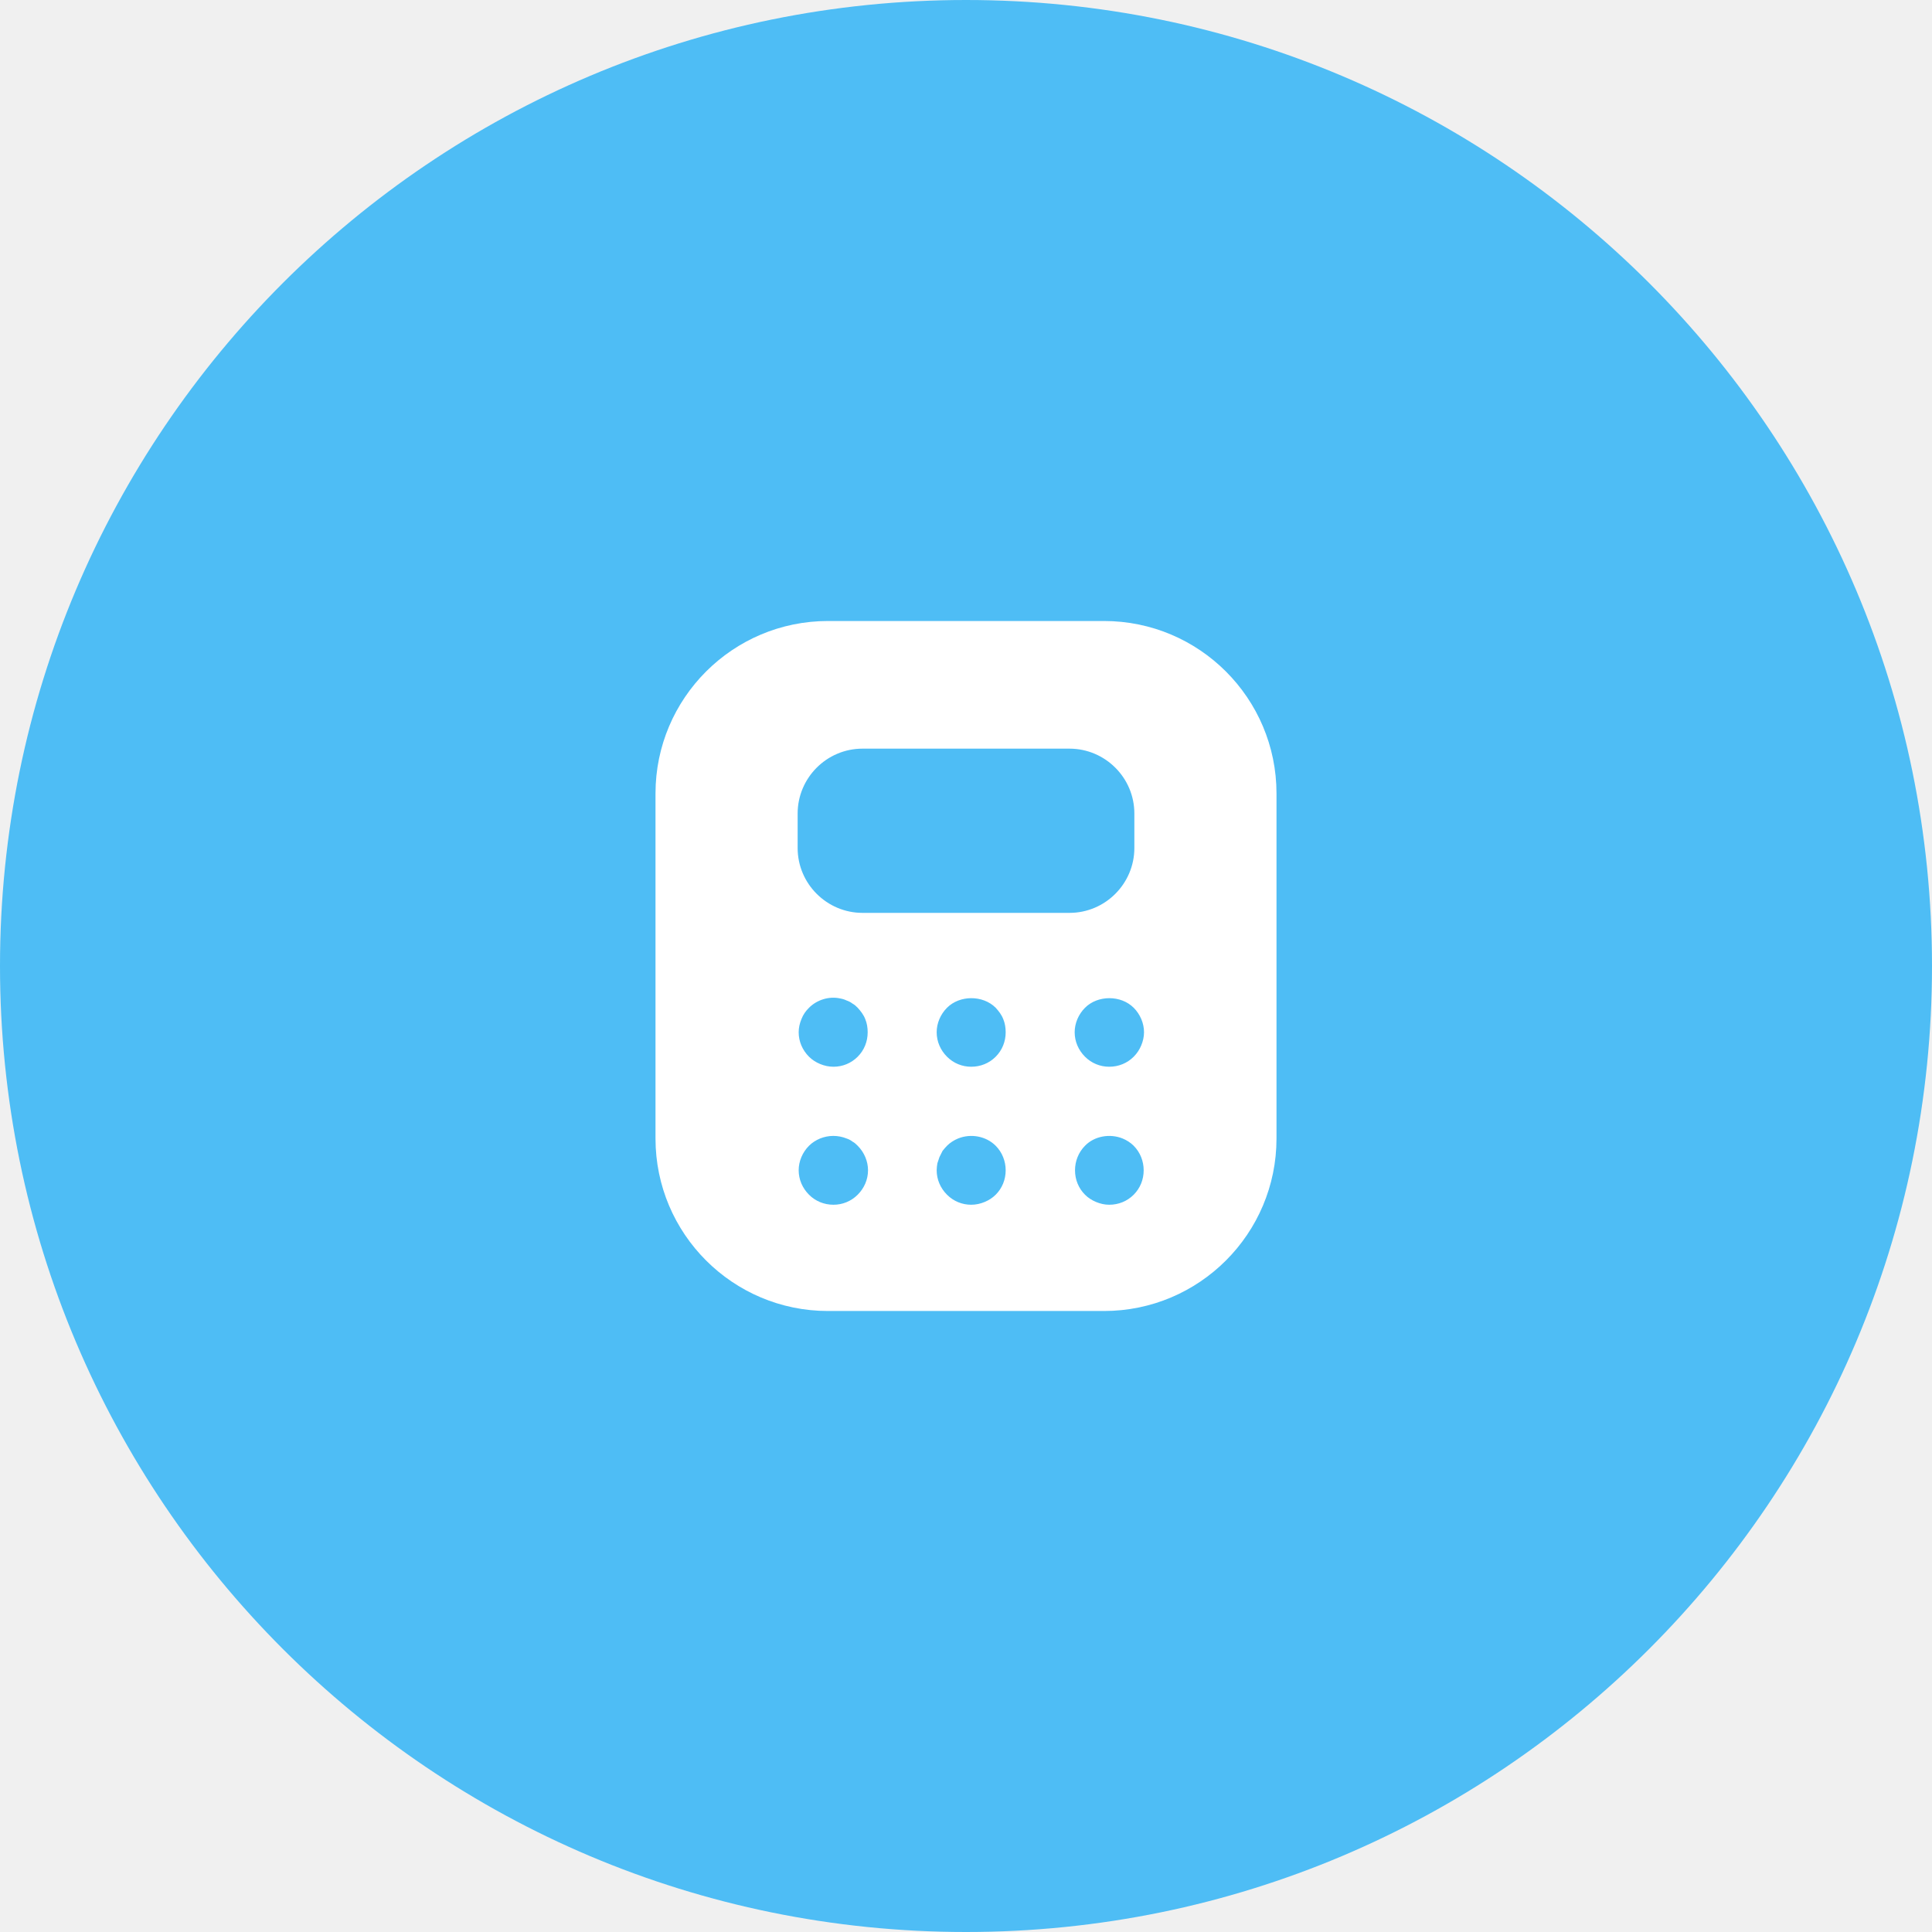
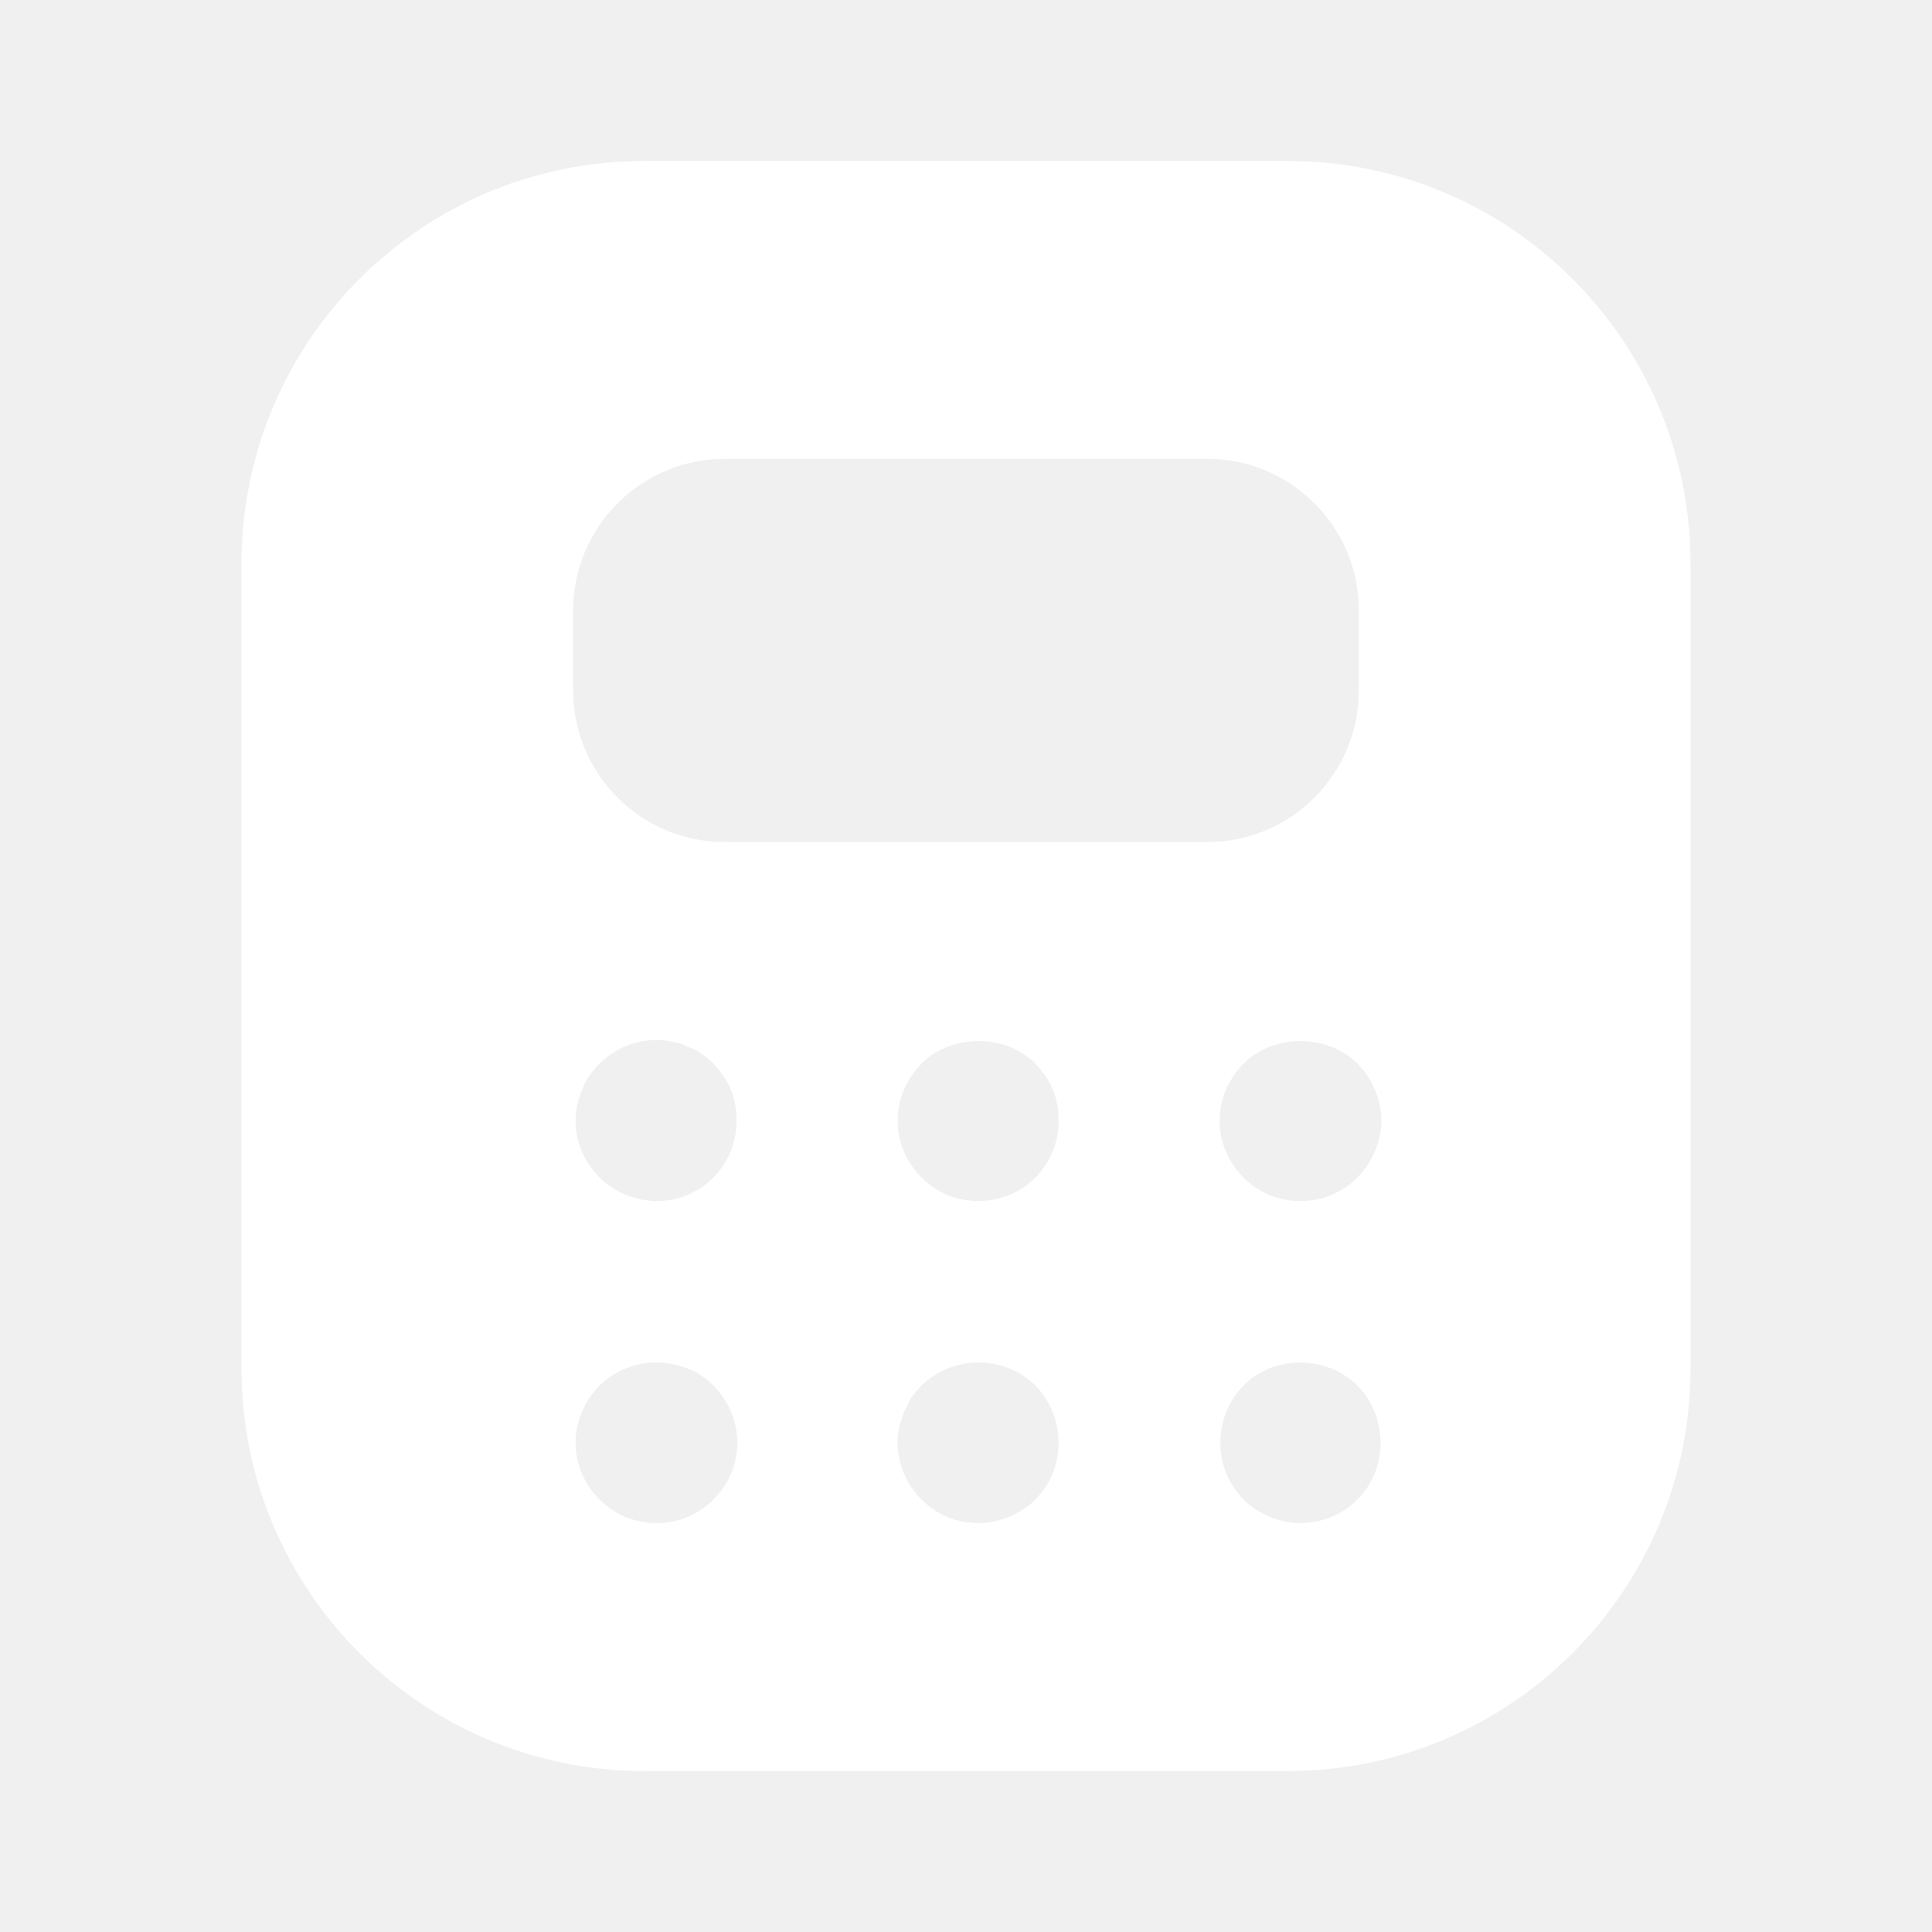
- <svg xmlns="http://www.w3.org/2000/svg" width="56" height="56" viewBox="0 0 56 56" fill="none">
-   <rect width="56" height="56" rx="28" fill="#4EBDF5" />
-   <path d="M32 18H24C21.24 18 19 20.24 19 23V33C19 35.76 21.24 38 24 38H32C34.76 38 37 35.76 37 33V23C37 20.24 34.76 18 32 18ZM24.86 34.63C24.67 34.82 24.42 34.92 24.16 34.92C23.89 34.92 23.64 34.82 23.45 34.63C23.26 34.44 23.15 34.19 23.15 33.92C23.15 33.66 23.26 33.4 23.45 33.21C23.54 33.12 23.65 33.05 23.77 33C24.02 32.9 24.29 32.9 24.54 33C24.6 33.02 24.66 33.05 24.71 33.09C24.77 33.12 24.82 33.17 24.86 33.21C25.05 33.4 25.16 33.66 25.16 33.92C25.16 34.19 25.05 34.44 24.86 34.63ZM23.15 29.92C23.15 29.79 23.18 29.66 23.23 29.54C23.28 29.41 23.35 29.31 23.45 29.21C23.68 28.98 24.03 28.87 24.35 28.94C24.41 28.95 24.48 28.97 24.54 29C24.6 29.02 24.66 29.05 24.71 29.09C24.77 29.12 24.82 29.17 24.86 29.21C24.95 29.31 25.03 29.41 25.08 29.54C25.13 29.66 25.15 29.79 25.15 29.92C25.15 30.19 25.05 30.44 24.86 30.63C24.67 30.82 24.42 30.92 24.16 30.92C24.02 30.92 23.89 30.89 23.77 30.84C23.65 30.79 23.54 30.72 23.45 30.63C23.26 30.44 23.15 30.19 23.15 29.92ZM28.86 34.63C28.77 34.72 28.66 34.79 28.54 34.84C28.42 34.89 28.29 34.92 28.15 34.92C27.89 34.92 27.64 34.82 27.45 34.63C27.26 34.44 27.15 34.19 27.15 33.92C27.15 33.85 27.16 33.79 27.17 33.72C27.19 33.66 27.21 33.6 27.23 33.54C27.26 33.48 27.29 33.42 27.32 33.36C27.36 33.31 27.4 33.26 27.45 33.21C27.54 33.12 27.65 33.05 27.77 33C28.14 32.85 28.58 32.93 28.86 33.21C29.05 33.4 29.15 33.66 29.15 33.92C29.15 34.19 29.05 34.44 28.86 34.63ZM28.86 30.63C28.67 30.82 28.42 30.92 28.15 30.92C27.89 30.92 27.64 30.82 27.45 30.63C27.26 30.44 27.15 30.19 27.15 29.92C27.15 29.66 27.26 29.4 27.45 29.21C27.82 28.84 28.49 28.84 28.86 29.21C28.95 29.31 29.03 29.41 29.08 29.54C29.13 29.66 29.15 29.79 29.15 29.92C29.15 30.19 29.05 30.44 28.86 30.63ZM25 26.46C23.97 26.46 23.12 25.62 23.12 24.58V23.58C23.12 22.55 23.96 21.7 25 21.7H31C32.03 21.7 32.88 22.54 32.88 23.58V24.58C32.88 25.61 32.04 26.46 31 26.46H25ZM32.86 34.63C32.67 34.82 32.42 34.92 32.15 34.92C32.02 34.92 31.89 34.89 31.77 34.84C31.65 34.79 31.54 34.72 31.45 34.63C31.26 34.44 31.16 34.19 31.16 33.92C31.16 33.66 31.26 33.4 31.45 33.21C31.72 32.93 32.17 32.85 32.54 33C32.66 33.05 32.77 33.12 32.86 33.21C33.05 33.4 33.15 33.66 33.15 33.92C33.15 34.19 33.05 34.44 32.86 34.63ZM33.08 30.3C33.03 30.42 32.96 30.53 32.86 30.63C32.67 30.82 32.42 30.92 32.15 30.92C31.89 30.92 31.64 30.82 31.45 30.63C31.26 30.44 31.15 30.19 31.15 29.92C31.15 29.66 31.26 29.4 31.45 29.21C31.82 28.84 32.49 28.84 32.86 29.21C33.05 29.4 33.16 29.66 33.16 29.92C33.16 30.05 33.13 30.18 33.08 30.3Z" fill="white" />
+ <svg xmlns="http://www.w3.org/2000/svg" width="24" height="24" viewBox="0 0 24 24" fill="none">
+   <path d="M16 2H8C5.24 2 3 4.24 3 7V17C3 19.76 5.24 22 8 22H16C18.76 22 21 19.76 21 17V7C21 4.24 18.76 2 16 2ZM8.86 18.63C8.67 18.82 8.42 18.92 8.16 18.92C7.89 18.92 7.64 18.82 7.45 18.63C7.26 18.44 7.15 18.19 7.15 17.92C7.15 17.66 7.26 17.4 7.45 17.21C7.54 17.12 7.65 17.05 7.77 17C8.02 16.9 8.29 16.9 8.54 17C8.6 17.02 8.66 17.05 8.71 17.09C8.77 17.12 8.82 17.17 8.86 17.21C9.05 17.4 9.16 17.66 9.16 17.92C9.16 18.19 9.05 18.44 8.86 18.63ZM7.15 13.92C7.15 13.79 7.18 13.66 7.23 13.54C7.28 13.41 7.35 13.31 7.45 13.21C7.68 12.98 8.03 12.87 8.35 12.94C8.41 12.95 8.48 12.97 8.54 13C8.6 13.02 8.66 13.05 8.71 13.09C8.77 13.12 8.82 13.17 8.86 13.21C8.95 13.31 9.03 13.41 9.08 13.54C9.13 13.66 9.15 13.79 9.15 13.92C9.15 14.19 9.05 14.44 8.86 14.63C8.67 14.82 8.42 14.92 8.16 14.92C8.02 14.92 7.89 14.89 7.77 14.84C7.65 14.79 7.54 14.72 7.45 14.63C7.26 14.44 7.15 14.19 7.15 13.92ZM12.86 18.63C12.77 18.72 12.66 18.79 12.54 18.84C12.42 18.89 12.29 18.92 12.15 18.92C11.89 18.92 11.64 18.82 11.45 18.63C11.26 18.44 11.15 18.19 11.15 17.92C11.15 17.85 11.16 17.79 11.17 17.72C11.19 17.66 11.21 17.6 11.23 17.54C11.26 17.48 11.29 17.42 11.32 17.36C11.36 17.31 11.4 17.26 11.45 17.21C11.54 17.12 11.65 17.05 11.77 17C12.14 16.85 12.58 16.93 12.86 17.21C13.05 17.4 13.15 17.66 13.15 17.92C13.15 18.19 13.05 18.44 12.86 18.63ZM12.86 14.63C12.67 14.82 12.42 14.92 12.15 14.92C11.89 14.92 11.64 14.82 11.45 14.63C11.26 14.44 11.15 14.19 11.15 13.92C11.15 13.66 11.26 13.4 11.45 13.21C11.82 12.84 12.49 12.84 12.86 13.21C12.95 13.31 13.03 13.41 13.08 13.54C13.13 13.66 13.15 13.79 13.15 13.92C13.15 14.19 13.05 14.44 12.86 14.63ZM9 10.46C7.97 10.46 7.12 9.62 7.12 8.58V7.58C7.12 6.55 7.96 5.7 9 5.7H15C16.03 5.7 16.88 6.54 16.88 7.58V8.58C16.88 9.61 16.04 10.46 15 10.46H9ZM16.86 18.63C16.67 18.82 16.42 18.92 16.15 18.92C16.02 18.92 15.89 18.89 15.77 18.84C15.65 18.79 15.54 18.72 15.45 18.63C15.26 18.44 15.16 18.19 15.16 17.92C15.16 17.66 15.26 17.4 15.45 17.21C15.72 16.93 16.17 16.85 16.54 17C16.66 17.05 16.77 17.12 16.86 17.21C17.05 17.4 17.15 17.66 17.15 17.92C17.15 18.19 17.05 18.44 16.86 18.63ZM17.08 14.3C17.03 14.42 16.96 14.53 16.86 14.63C16.67 14.82 16.42 14.92 16.15 14.92C15.89 14.92 15.64 14.82 15.45 14.63C15.26 14.44 15.15 14.19 15.15 13.92C15.15 13.66 15.26 13.4 15.45 13.21C15.82 12.84 16.49 12.84 16.86 13.21C17.05 13.4 17.16 13.66 17.16 13.92C17.16 14.05 17.13 14.18 17.08 14.3Z" fill="white" />
</svg>
